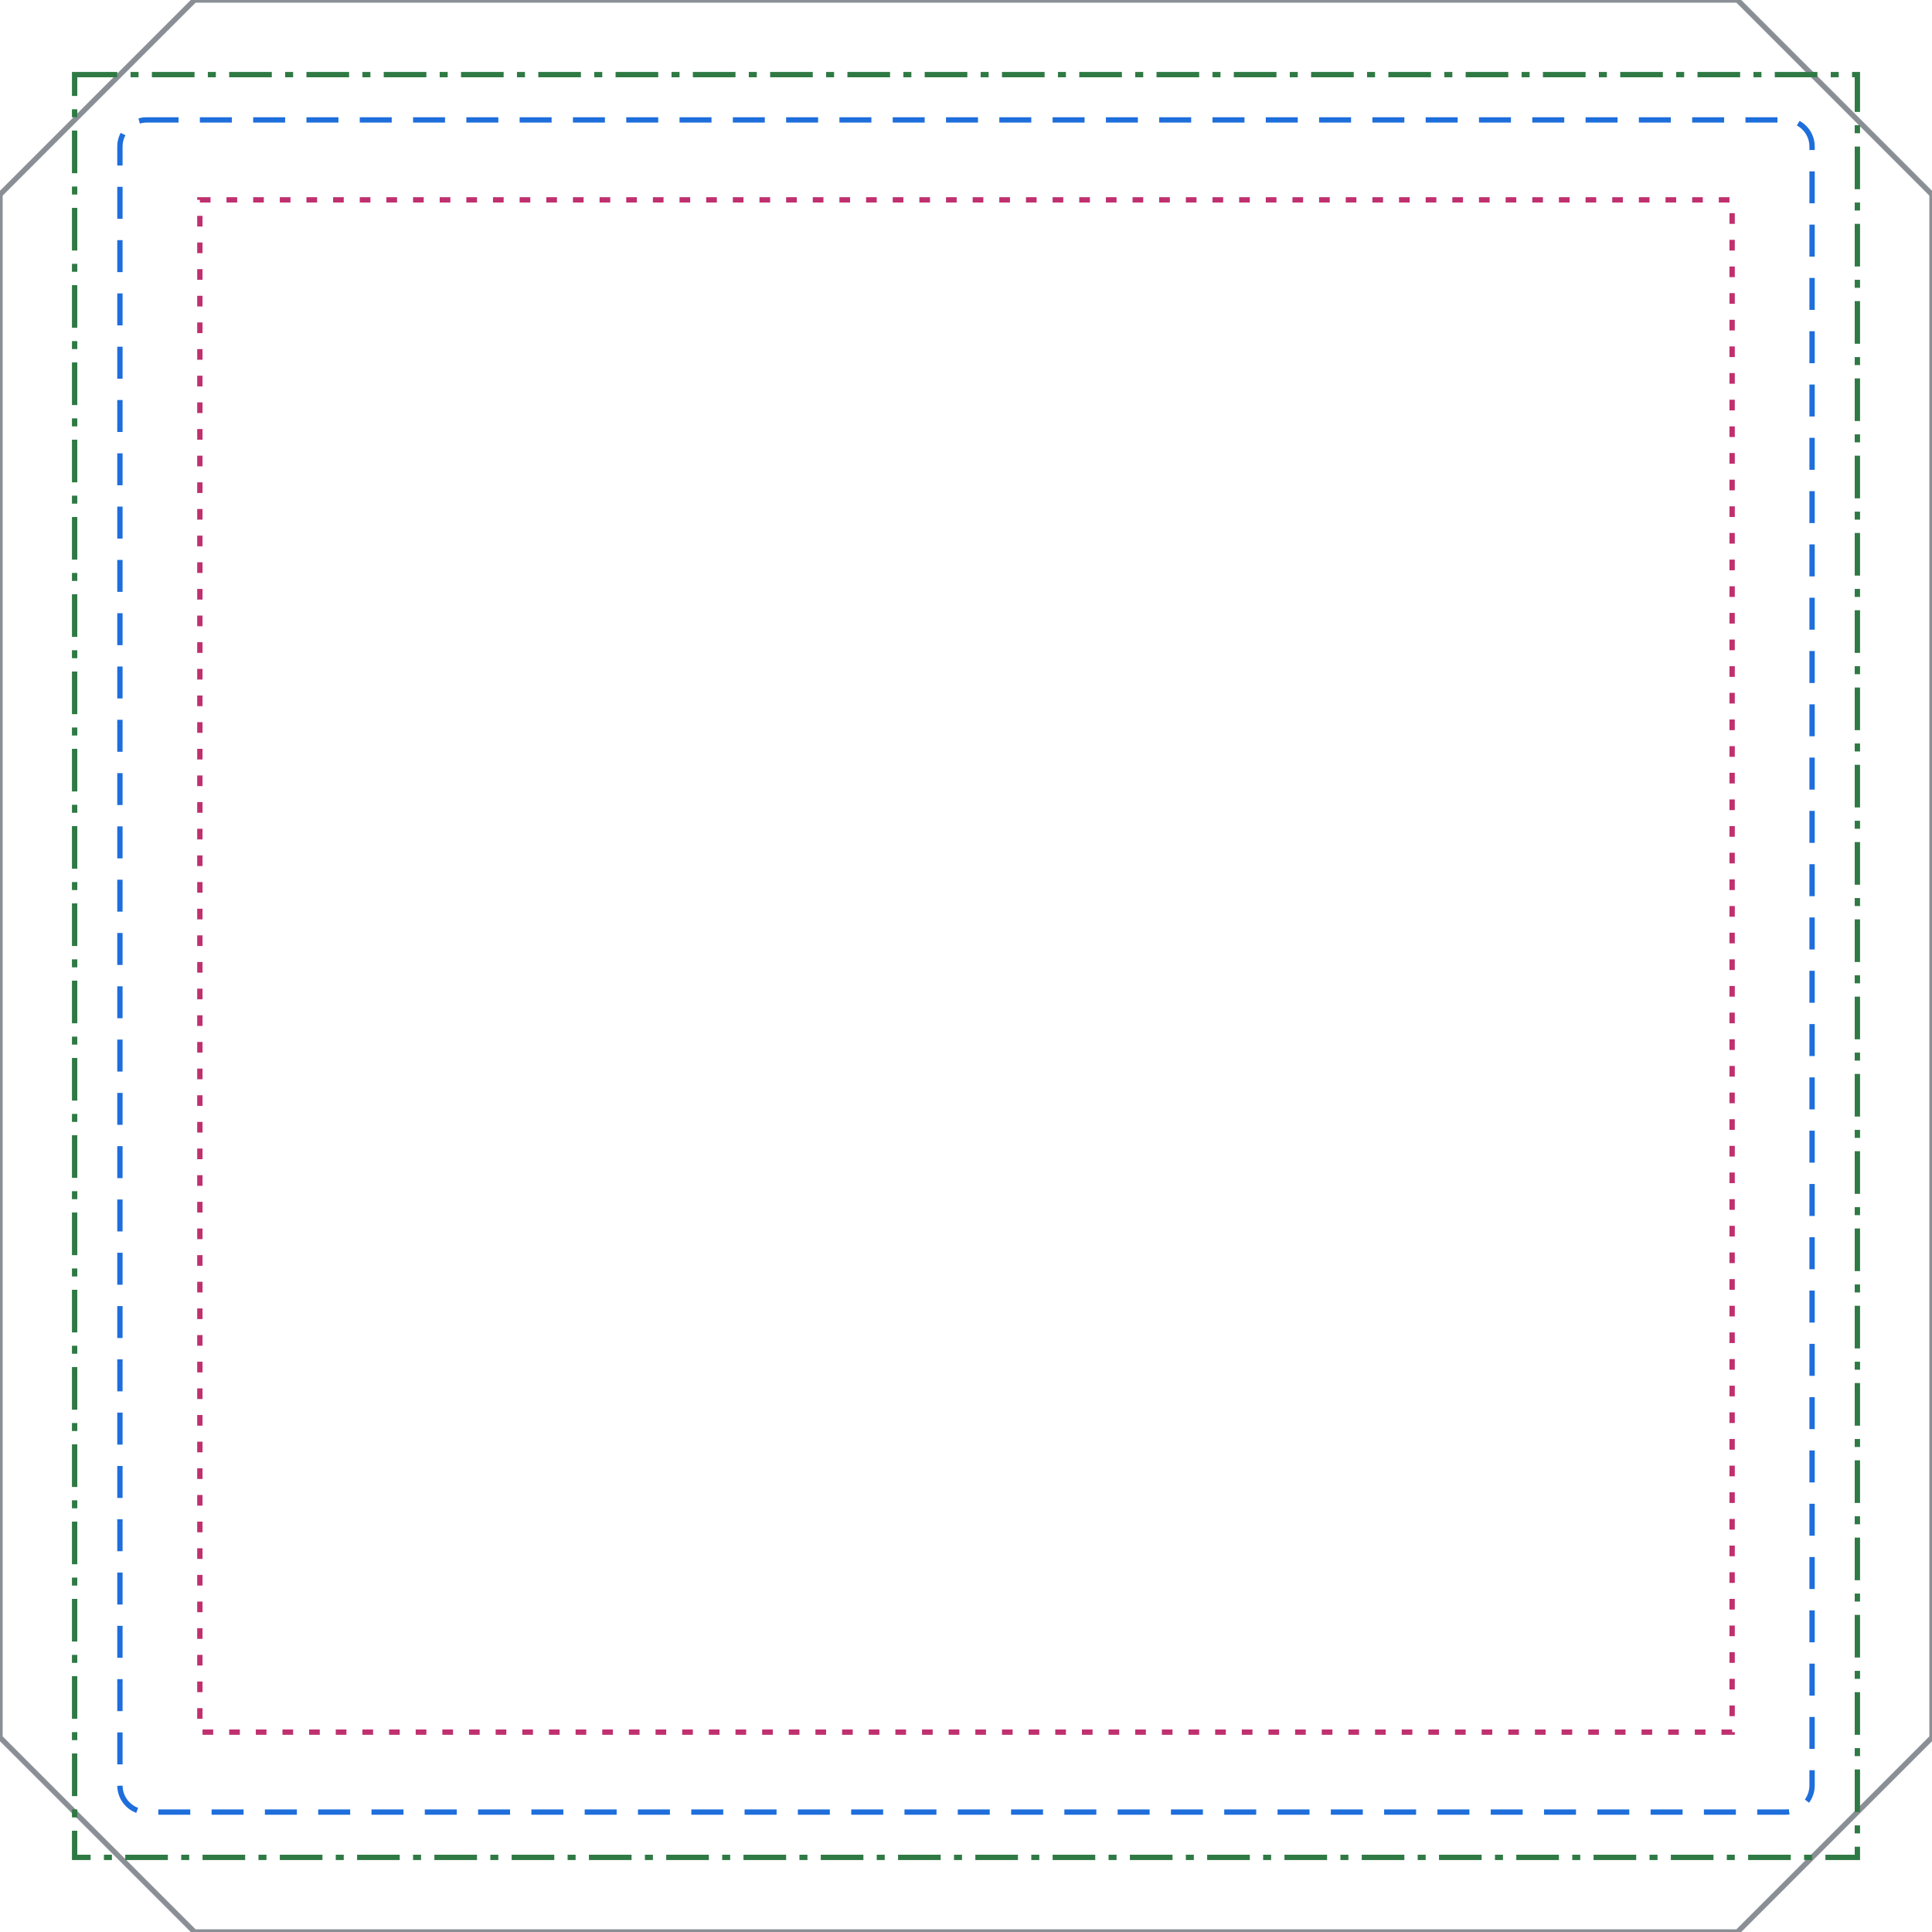
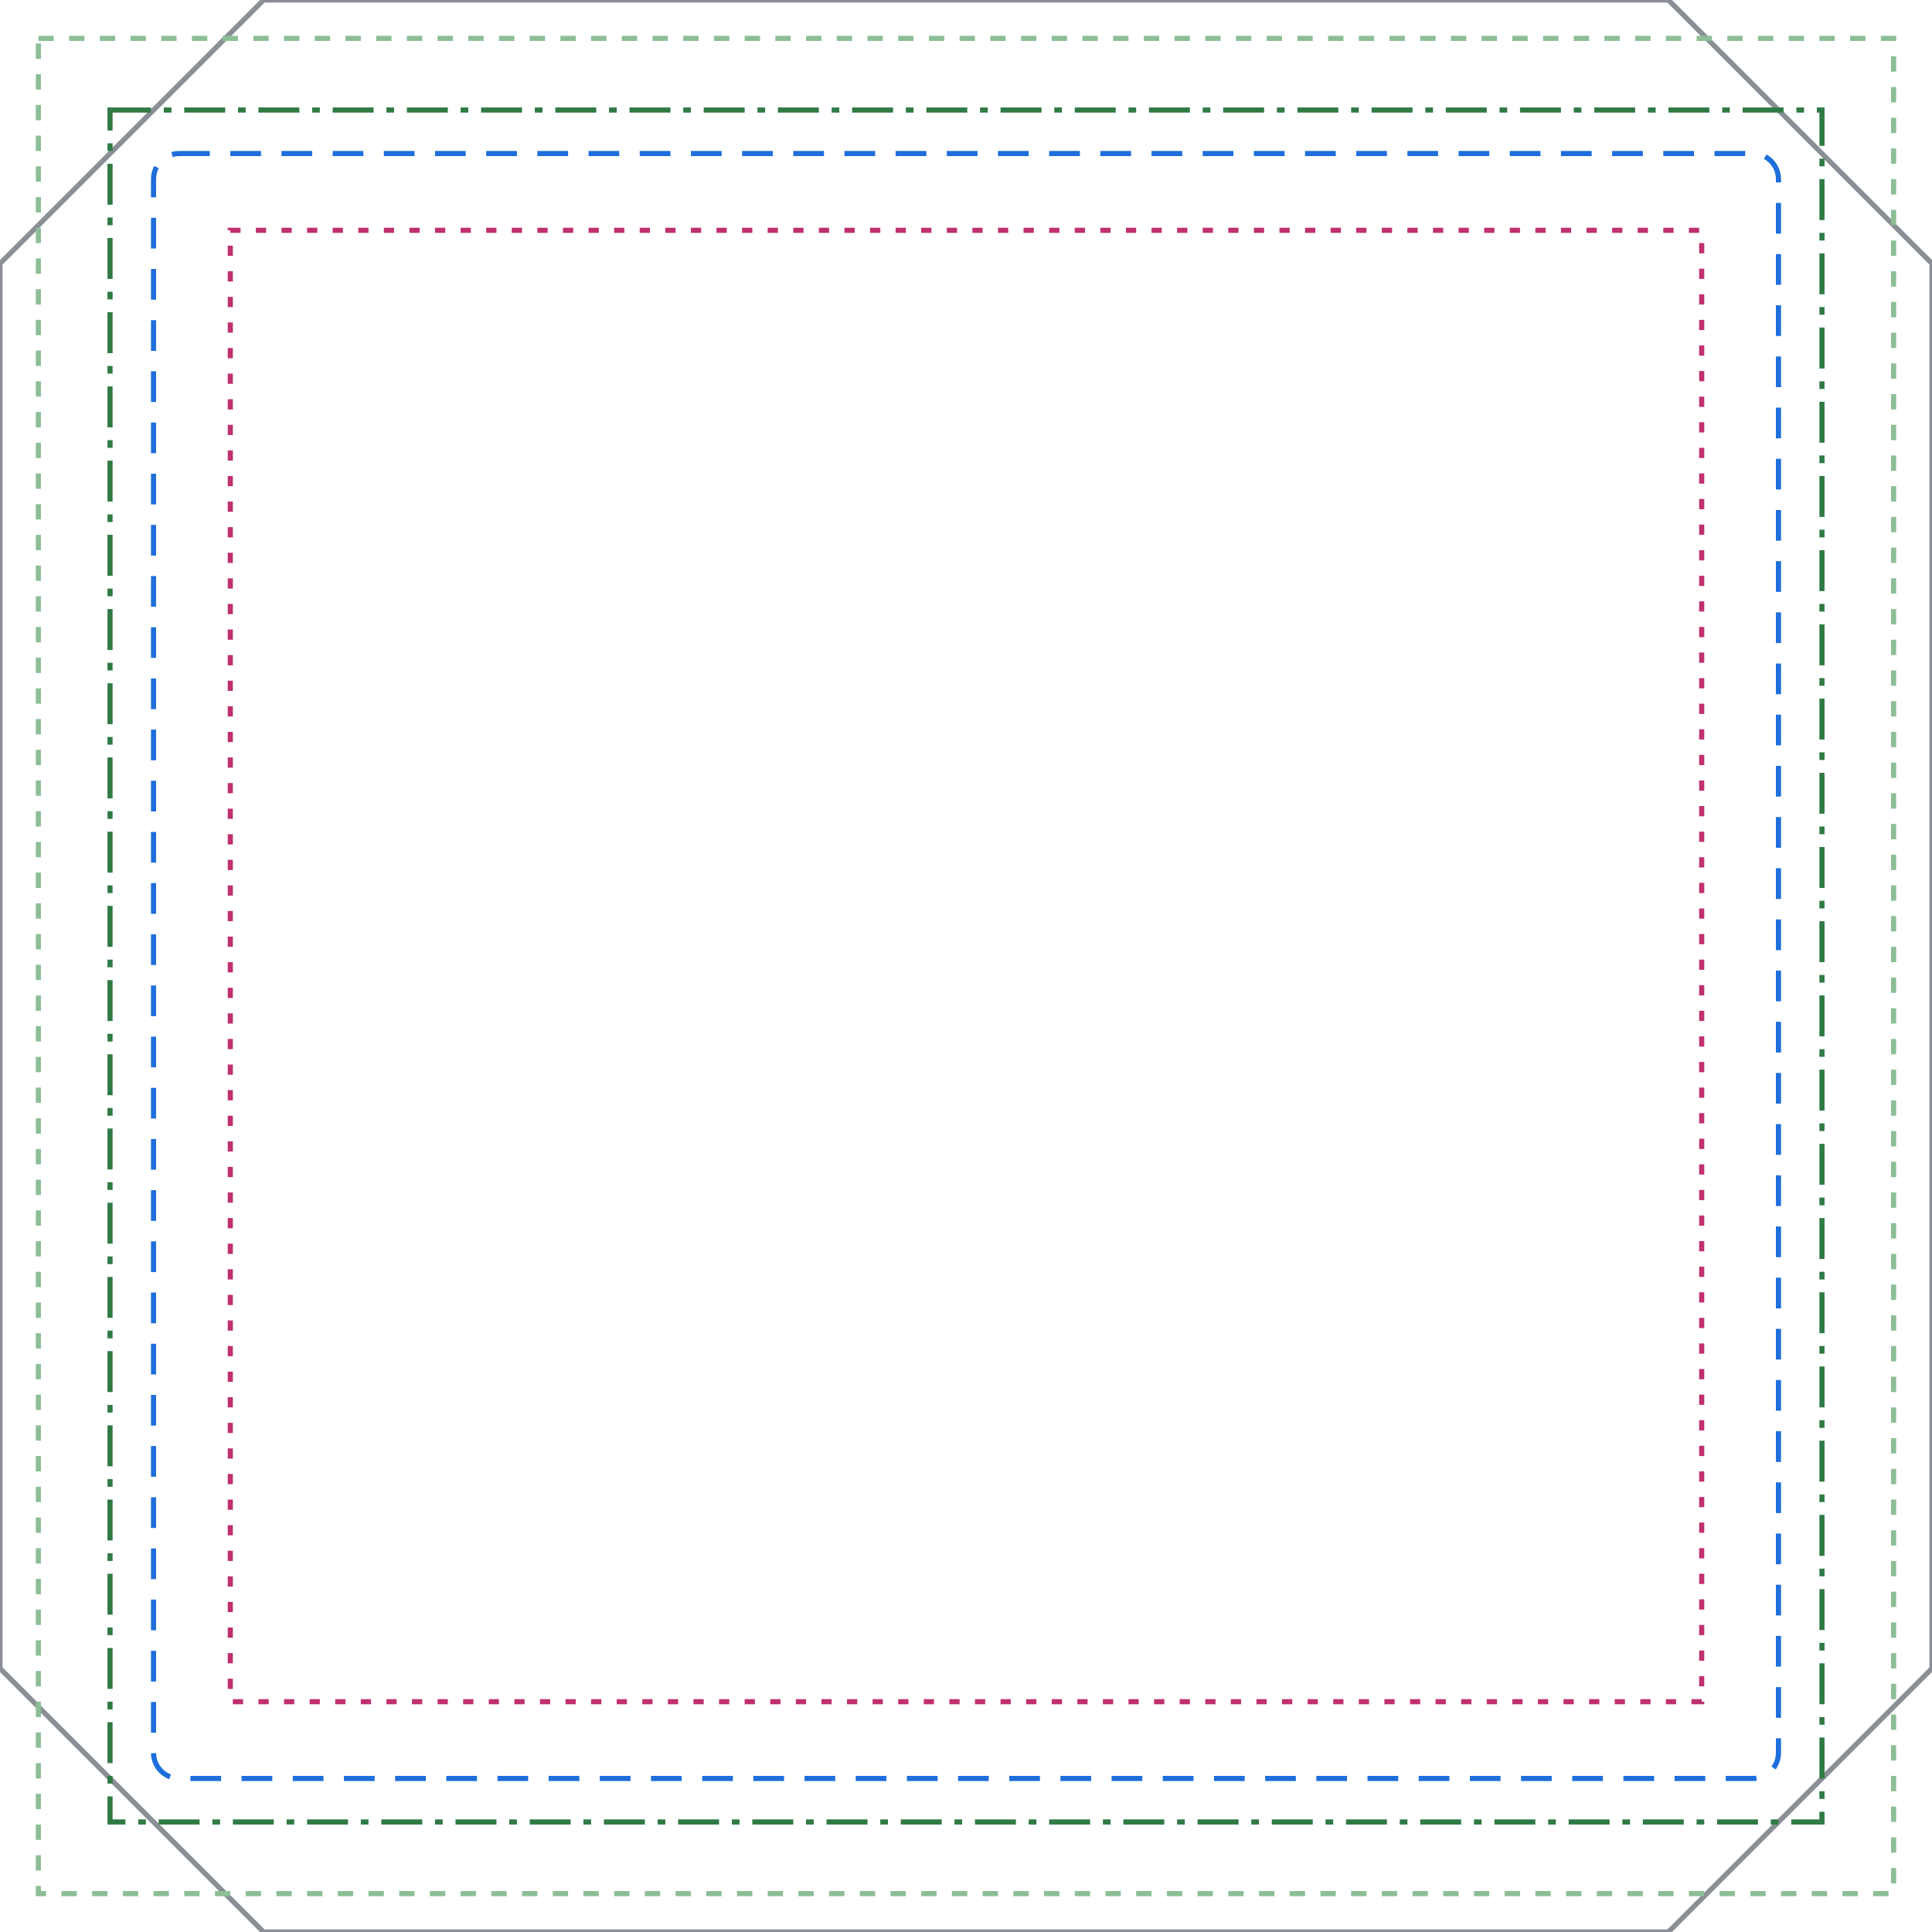
- <svg xmlns="http://www.w3.org/2000/svg" width="72.5mm" height="72.5mm" viewBox="0 0 72.5 72.5">
+ <svg xmlns="http://www.w3.org/2000/svg" width="75.5mm" height="75.5mm" viewBox="0 0 75.5 75.5">
  <g id="cut-line">
-     <polygon points="65.2,0 72.5,7.3 72.5,65.2 65.2,72.5 7.3,72.5 0,65.2 0,7.3 7.3,0" fill="none" stroke="#8a8f96" stroke-width="0.2" />
+     <polygon points="65.2,0 75.5,10.3 75.5,65.2 65.2,75.5 10.3,75.5 0,65.2 0,10.3 10.3,0" fill="none" stroke="#8a8f96" stroke-width="0.2" />
  </g>
  <g id="back-border-starts">
-     <rect x="2.8" y="2.8" width="66.9" height="66.9" rx="0" fill="none" stroke="#2f7a44" stroke-width="0.2" stroke-dasharray="1.6 0.5 0.3 0.5" />
+     <rect x="4.3" y="4.3" width="66.9" height="66.9" rx="0" fill="none" stroke="#2f7a44" stroke-width="0.2" stroke-dasharray="1.6 0.5 0.3 0.5" />
+   </g>
+   <g id="back-border-ends-folds-back">
+     <rect x="1.5" y="1.5" width="72.5" height="72.5" rx="0" fill="none" stroke="#8cbe96" stroke-width="0.2" stroke-dasharray="0.6 0.6" />
  </g>
  <g id="face-edge">
-     <rect x="4.5" y="4.5" width="63.5" height="63.5" rx="1" fill="none" stroke="#1e6edc" stroke-width="0.2" stroke-dasharray="1.2 0.8" />
+     <rect x="6" y="6" width="63.5" height="63.5" rx="1" fill="none" stroke="#1e6edc" stroke-width="0.2" stroke-dasharray="1.2 0.8" />
  </g>
  <g id="keep-text-inside">
-     <rect x="7.5" y="7.5" width="57.5" height="57.5" rx="0" fill="none" stroke="#c0306f" stroke-width="0.2" stroke-dasharray="0.4 0.6" />
+     <rect x="9" y="9" width="57.5" height="57.5" rx="0" fill="none" stroke="#c0306f" stroke-width="0.2" stroke-dasharray="0.4 0.6" />
  </g>
</svg>
